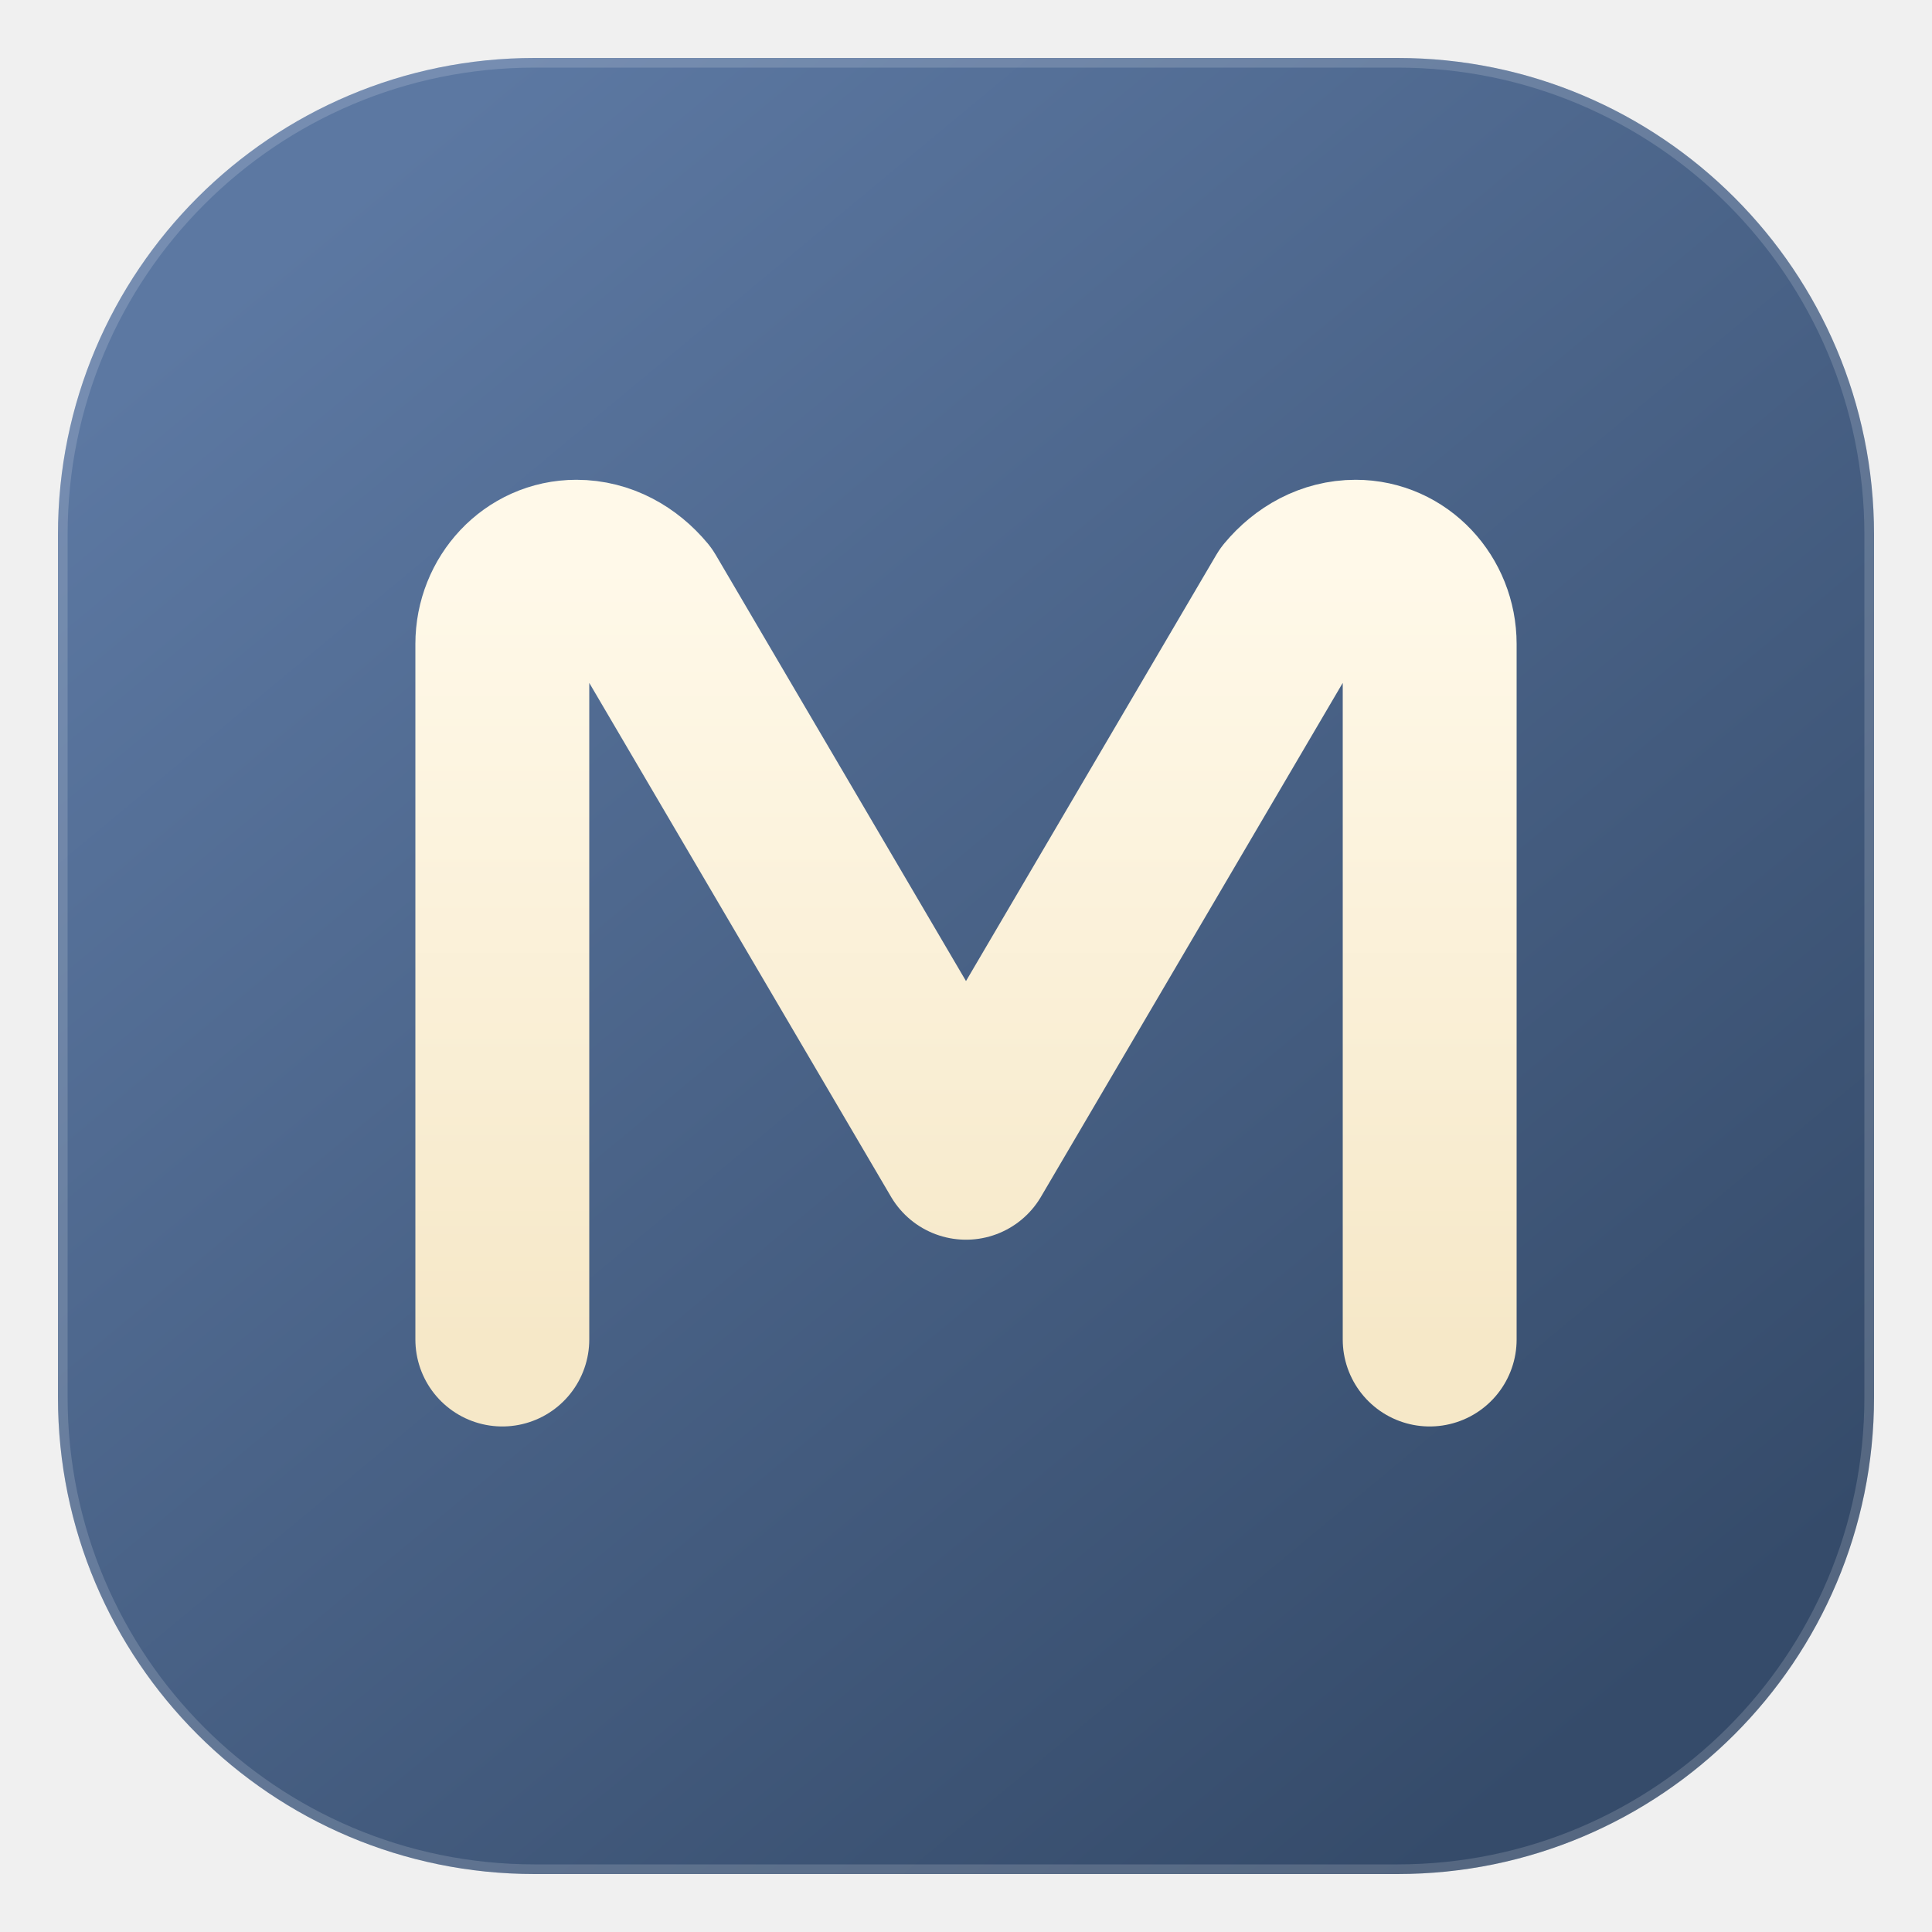
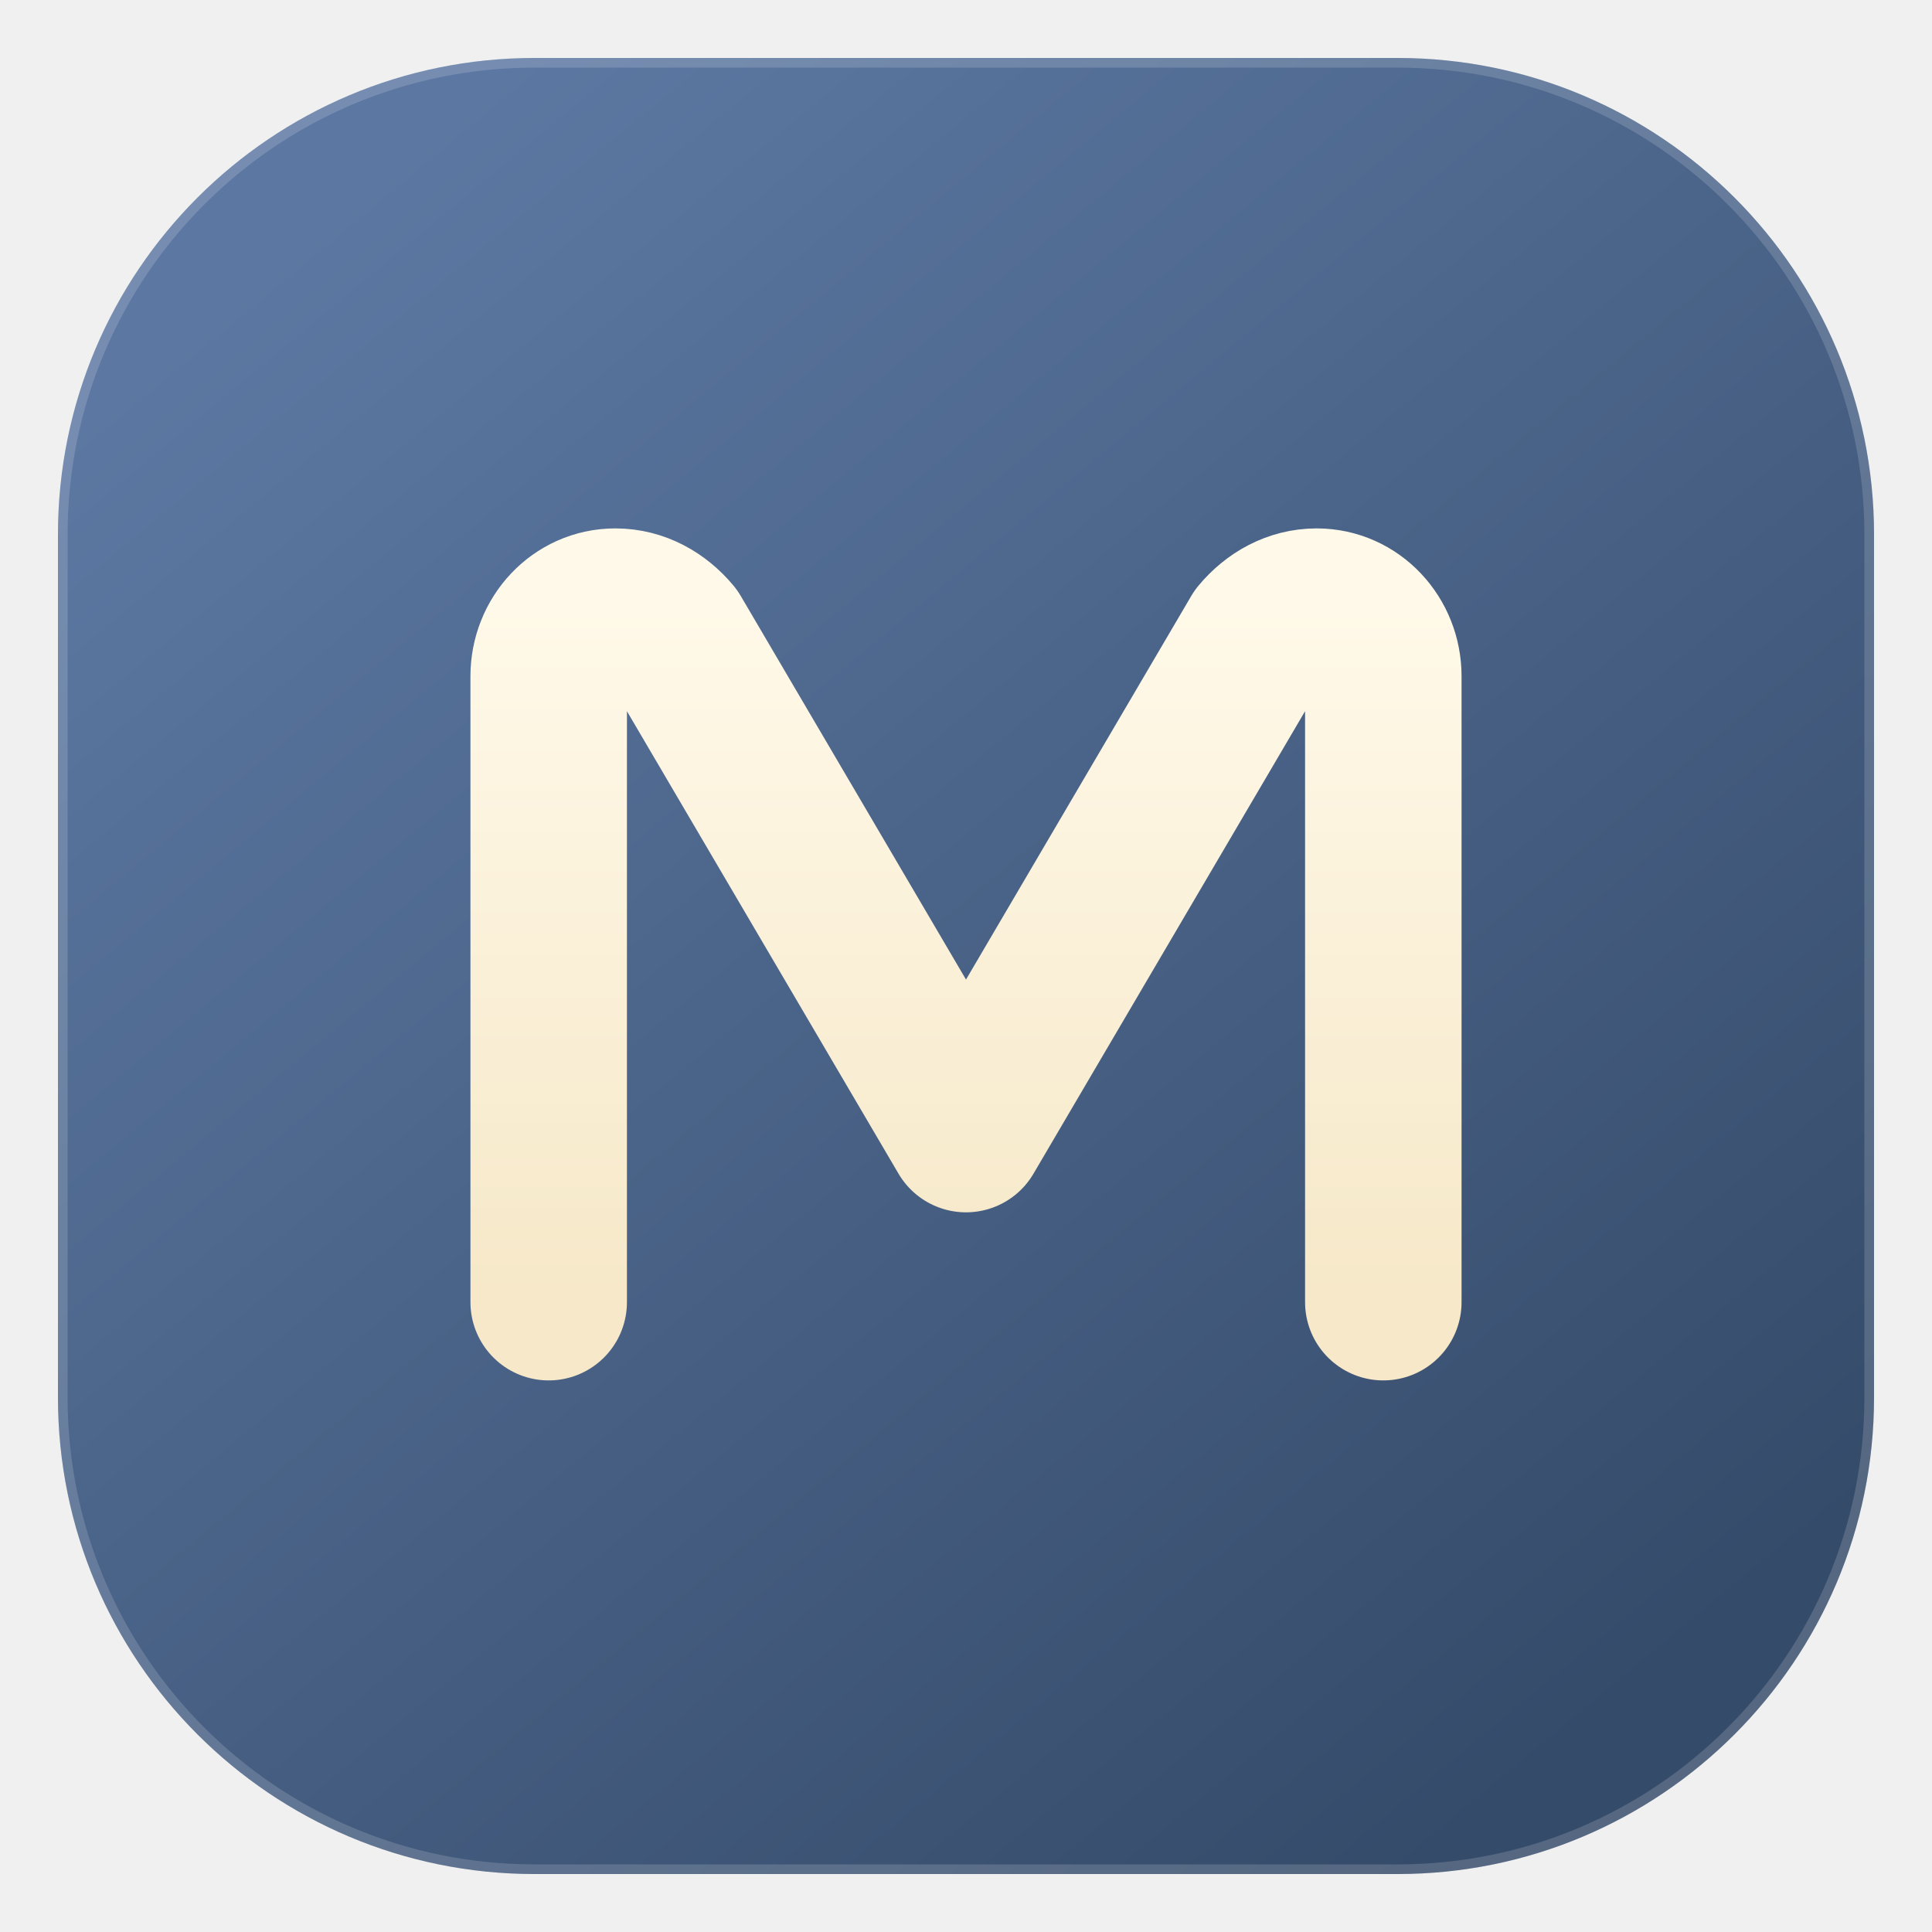
<svg xmlns="http://www.w3.org/2000/svg" viewBox="0 0 600 600" role="img" aria-label="Multica">
  <defs>
    <linearGradient id="background" x1="104" y1="64" x2="496" y2="536" gradientUnits="userSpaceOnUse">
      <stop stop-color="#5c78a2" />
      <stop offset="1" stop-color="#354b6a" />
    </linearGradient>
    <linearGradient id="mark" x1="300" y1="176" x2="300" y2="416" gradientUnits="userSpaceOnUse">
      <stop stop-color="#fff9e9" />
      <stop offset="1" stop-color="#f6e8c8" />
    </linearGradient>
  </defs>
  <rect x="18" y="18" width="564" height="564" rx="148" fill="url(#background)" />
  <rect x="19.5" y="19.5" width="561" height="561" rx="146.5" fill="none" stroke="#ffffff" stroke-opacity=".16" stroke-width="3" />
-   <path d="M156 416V200c0-13 10-24 23-24 8 0 15 4 20 10l101 172 101-172c5-6 12-10 20-10 13 0 23 11 23 24v216" fill="none" stroke="url(#mark)" stroke-width="54" stroke-linecap="round" stroke-linejoin="round" />
+   <path d="M156 416V200c0-13 10-24 23-24 8 0 15 4 20 10l101 172 101-172c5-6 12-10 20-10 13 0 23 11 23 24v216" transform="translate(30 30) scale(0.9)" fill="none" stroke="url(#mark)" stroke-width="54" stroke-linecap="round" stroke-linejoin="round" />
</svg>
